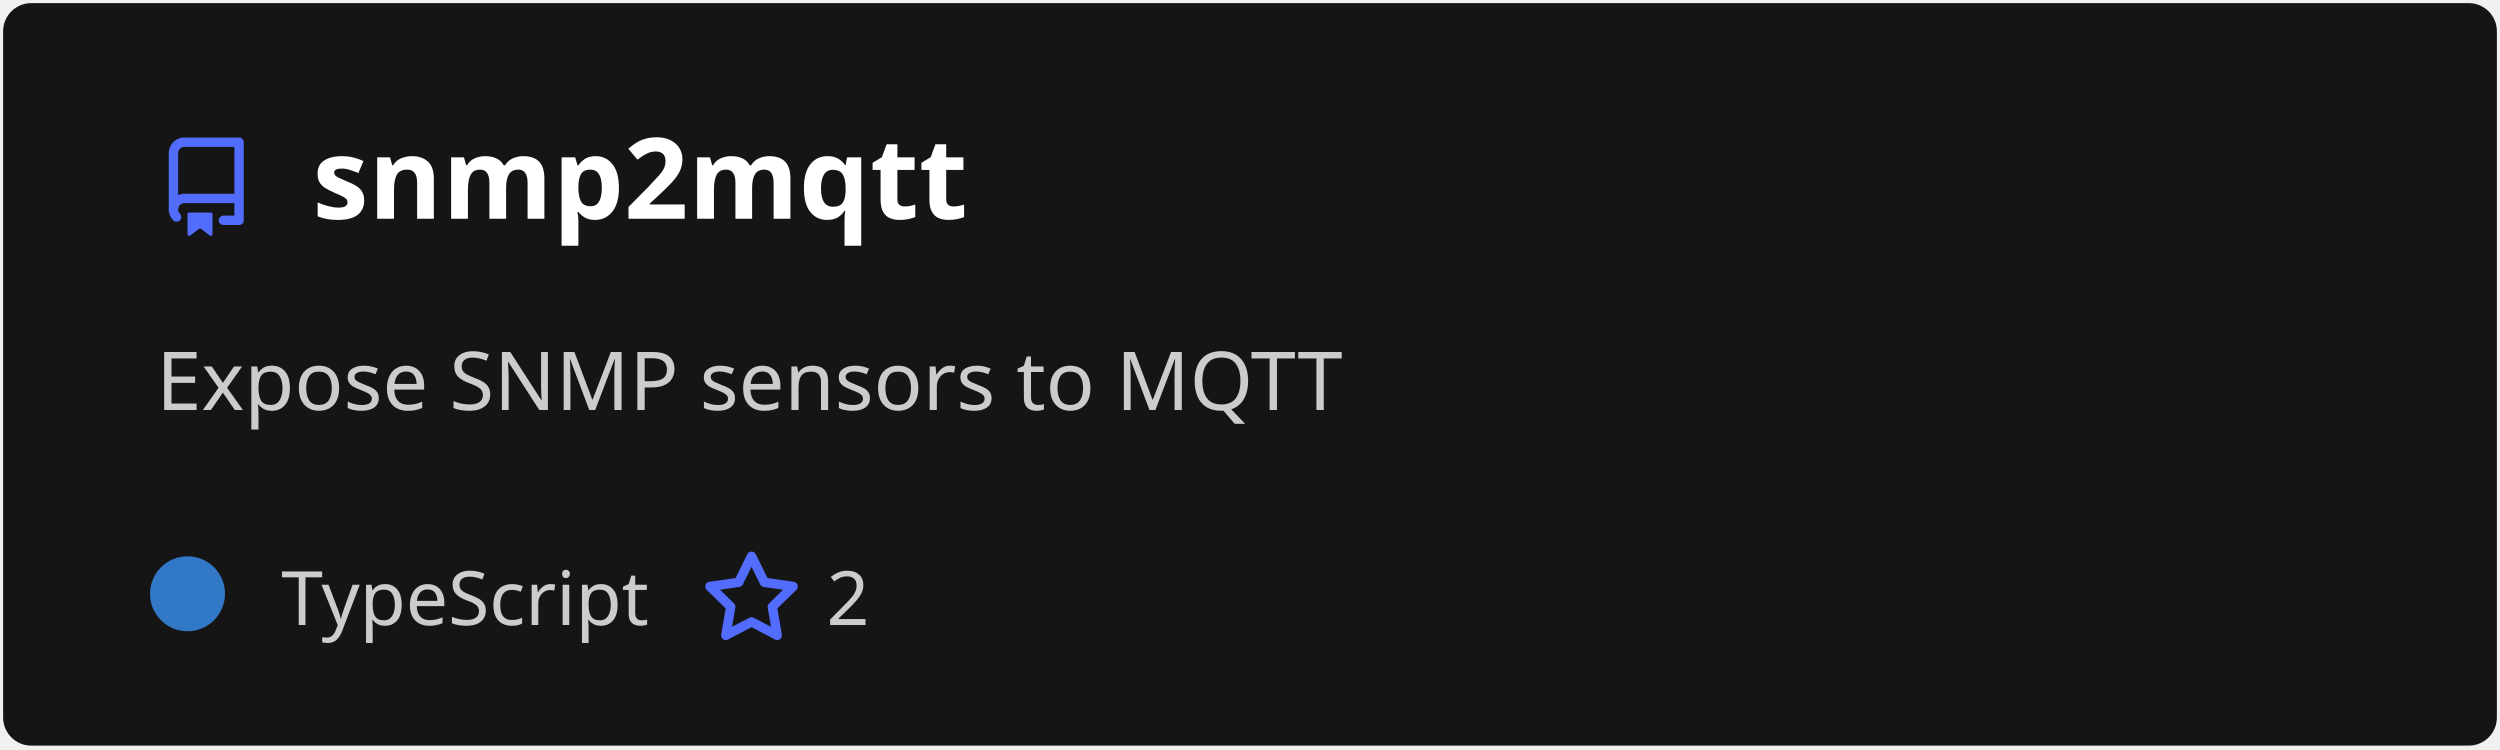
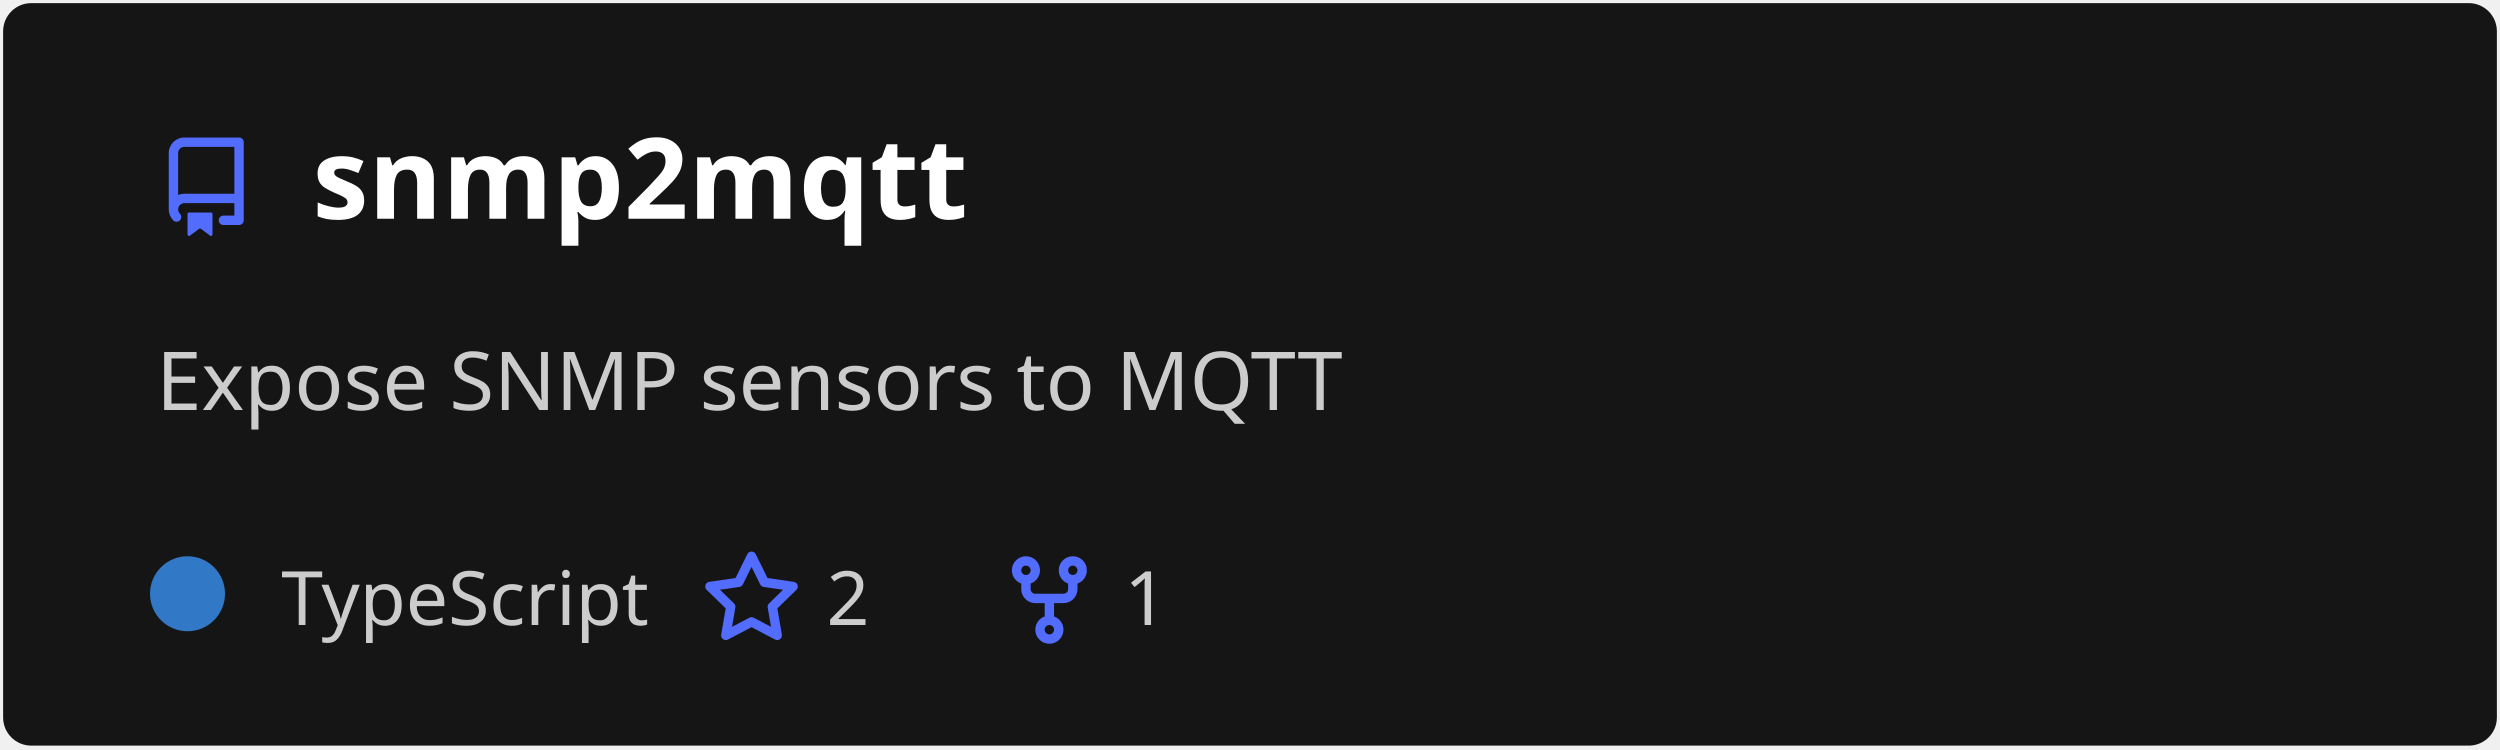
<svg xmlns="http://www.w3.org/2000/svg" width="400" height="120" viewBox="0 0 400 120" fill="none" role="img" aria-labelledby="descId">
  <style>
          .header {
            font: 600 18px 'Segoe UI', Ubuntu, Sans-Serif;
            fill: #fff;
            animation: fadeInAnimation 0.8s ease-in-out forwards;
          }
          @supports(-moz-appearance: auto) {
            /* Selector detects Firefox */
            .header { font-size: 15.5px; }
          }
          
    .description { font: 400 13px 'Segoe UI', Ubuntu, Sans-Serif; fill: #ccc }
    .gray { font: 400 12px 'Segoe UI', Ubuntu, Sans-Serif; fill: #ccc }
    .icon { fill: #526cfe }
    .badge { font: 600 11px 'Segoe UI', Ubuntu, Sans-Serif; }
    .badge rect { opacity: 0.2 }
  

          
      /* Animations */
      @keyframes scaleInAnimation {
        from {
          transform: translate(-5px, 5px) scale(0);
        }
        to {
          transform: translate(-5px, 5px) scale(1);
        }
      }
      @keyframes fadeInAnimation {
        from {
          opacity: 0;
        }
        to {
          opacity: 1;
        }
      }
    
          * { animation-duration: 0s !important; animation-delay: 0s !important; }
        </style>
  <rect data-testid="card-bg" x="0.5" y="0.5" rx="4.5" height="99%" stroke="#e4e2e2" width="399" fill="#151515" stroke-opacity="0" />
  <g data-testid="card-title" transform="translate(25, 35)">
    <g transform="translate(0, 0)">
      <svg class="icon" x="0" y="-13" viewBox="0 0 16 16" version="1.1" width="16" height="16">
        <path fill-rule="evenodd" d="M2 2.5A2.5 2.5 0 014.5 0h8.75a.75.75 0 01.75.75v12.5a.75.75 0 01-.75.75h-2.5a.75.75 0 110-1.5h1.75v-2h-8a1 1 0 00-.714 1.7.75.75 0 01-1.072 1.05A2.495 2.495 0 012 11.5v-9zm10.5-1V9h-8c-.356 0-.694.074-1 .208V2.5a1 1 0 011-1h8zM5 12.25v3.25a.25.25 0 00.4.2l1.45-1.087a.25.25 0 01.3 0L8.6 15.7a.25.25 0 00.4-.2v-3.25a.25.25 0 00-.25-.25h-3.5a.25.25 0 00-.25.25z" />
      </svg>
    </g>
    <g transform="translate(25, 0)">
      <text x="0" y="0" class="header" data-testid="header">snmp2mqtt</text>
    </g>
  </g>
  <g data-testid="main-card-body" transform="translate(0, 55)">
    <text class="description" x="25" y="-5">
      <tspan dy="1.2em" x="25">Expose SNMP sensors to MQTT</tspan>
    </text>
    <g transform="translate(30, 45)">
      <g transform="translate(0, 0)">
        <g data-testid="primary-lang">
          <circle data-testid="lang-color" cx="0" cy="-5" r="6" fill="#3178c6" />
          <text data-testid="lang-name" class="gray" x="15">TypeScript</text>
        </g>
      </g>
      <g transform="translate(82.24375, 0)">
        <g transform="translate(0, 0)">
          <svg class="icon" y="-12" viewBox="0 0 16 16" version="1.1" width="16" height="16">
            <path fill-rule="evenodd" d="M8 .25a.75.75 0 01.673.418l1.882 3.815 4.21.612a.75.75 0 01.416 1.279l-3.046 2.97.719 4.192a.75.75 0 01-1.088.791L8 12.347l-3.766 1.98a.75.75 0 01-1.088-.79l.72-4.194L.818 6.374a.75.75 0 01.416-1.28l4.21-.611L7.327.668A.75.75 0 018 .25zm0 2.445L6.615 5.5a.75.75 0 01-.564.41l-3.097.45 2.24 2.184a.75.75 0 01.216.664l-.528 3.084 2.769-1.456a.75.75 0 01.698 0l2.77 1.456-.53-3.084a.75.75 0 01.216-.664l2.24-2.183-3.096-.45a.75.75 0 01-.564-.41L8 2.694v.001z" />
          </svg>
        </g>
        <g transform="translate(20, 0)">
          <text data-testid="stargazers" class="gray">2</text>
        </g>
      </g>
+       <g transform="translate(129.9, 0)">
+         <g transform="translate(0, 0)">
+           <svg class="icon" y="-12" viewBox="0 0 16 16" version="1.1" width="16" height="16">
+             <path fill-rule="evenodd" d="M5 3.25a.75.75 0 11-1.5 0 .75.75 0 011.5 0zm0 2.122a2.25 2.25 0 10-1.5 0v.878A2.25 2.25 0 005.75 8.5h1.5v2.128a2.251 2.251 0 101.5 0V8.5h1.5a2.25 2.25 0 002.25-2.25v-.878a2.25 2.25 0 10-1.5 0v.878a.75.75 0 01-.75.75h-4.5A.75.75 0 015 6.25v-.878zm3.75 7.378a.75.75 0 11-1.5 0 .75.75 0 011.5 0zm3-8.75a.75.75 0 100-1.5.75.75 0 000 1.5z" />
+           </svg>
+         </g>
+         <g transform="translate(20, 0)">
+           <text data-testid="forkcount" class="gray">1</text>
+         </g>
+       </g>
    </g>
  </g>
</svg>
